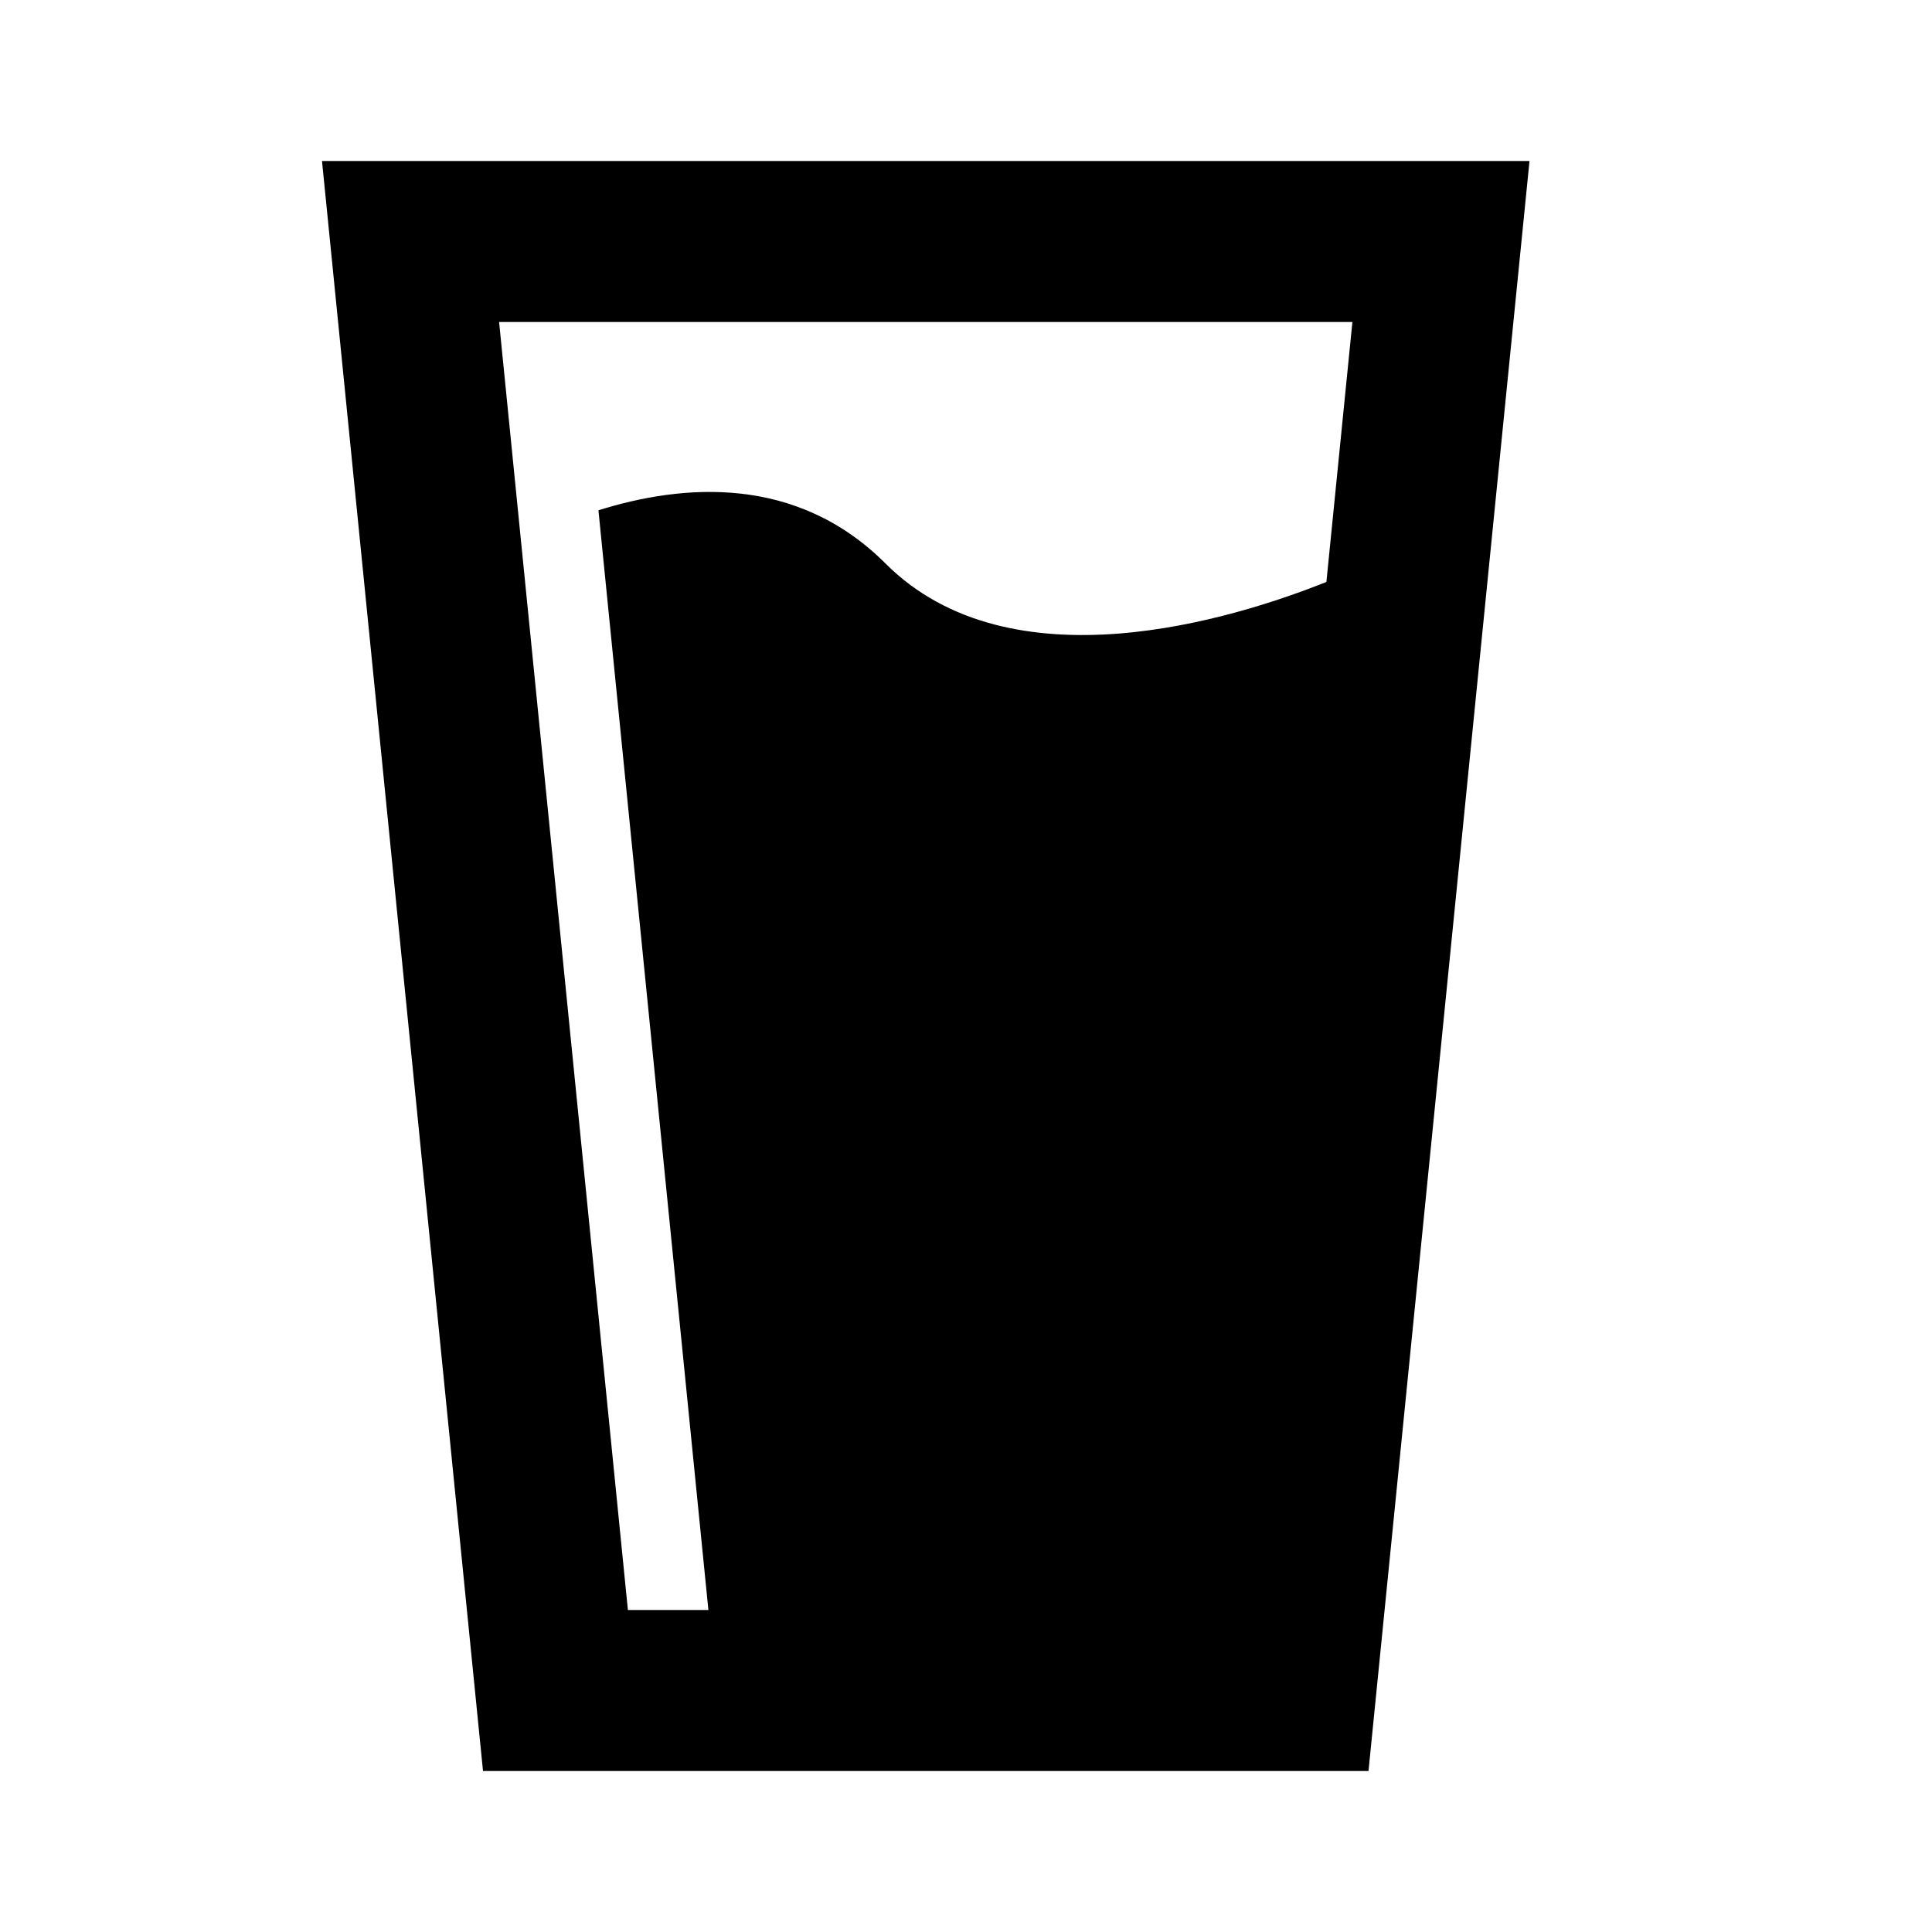
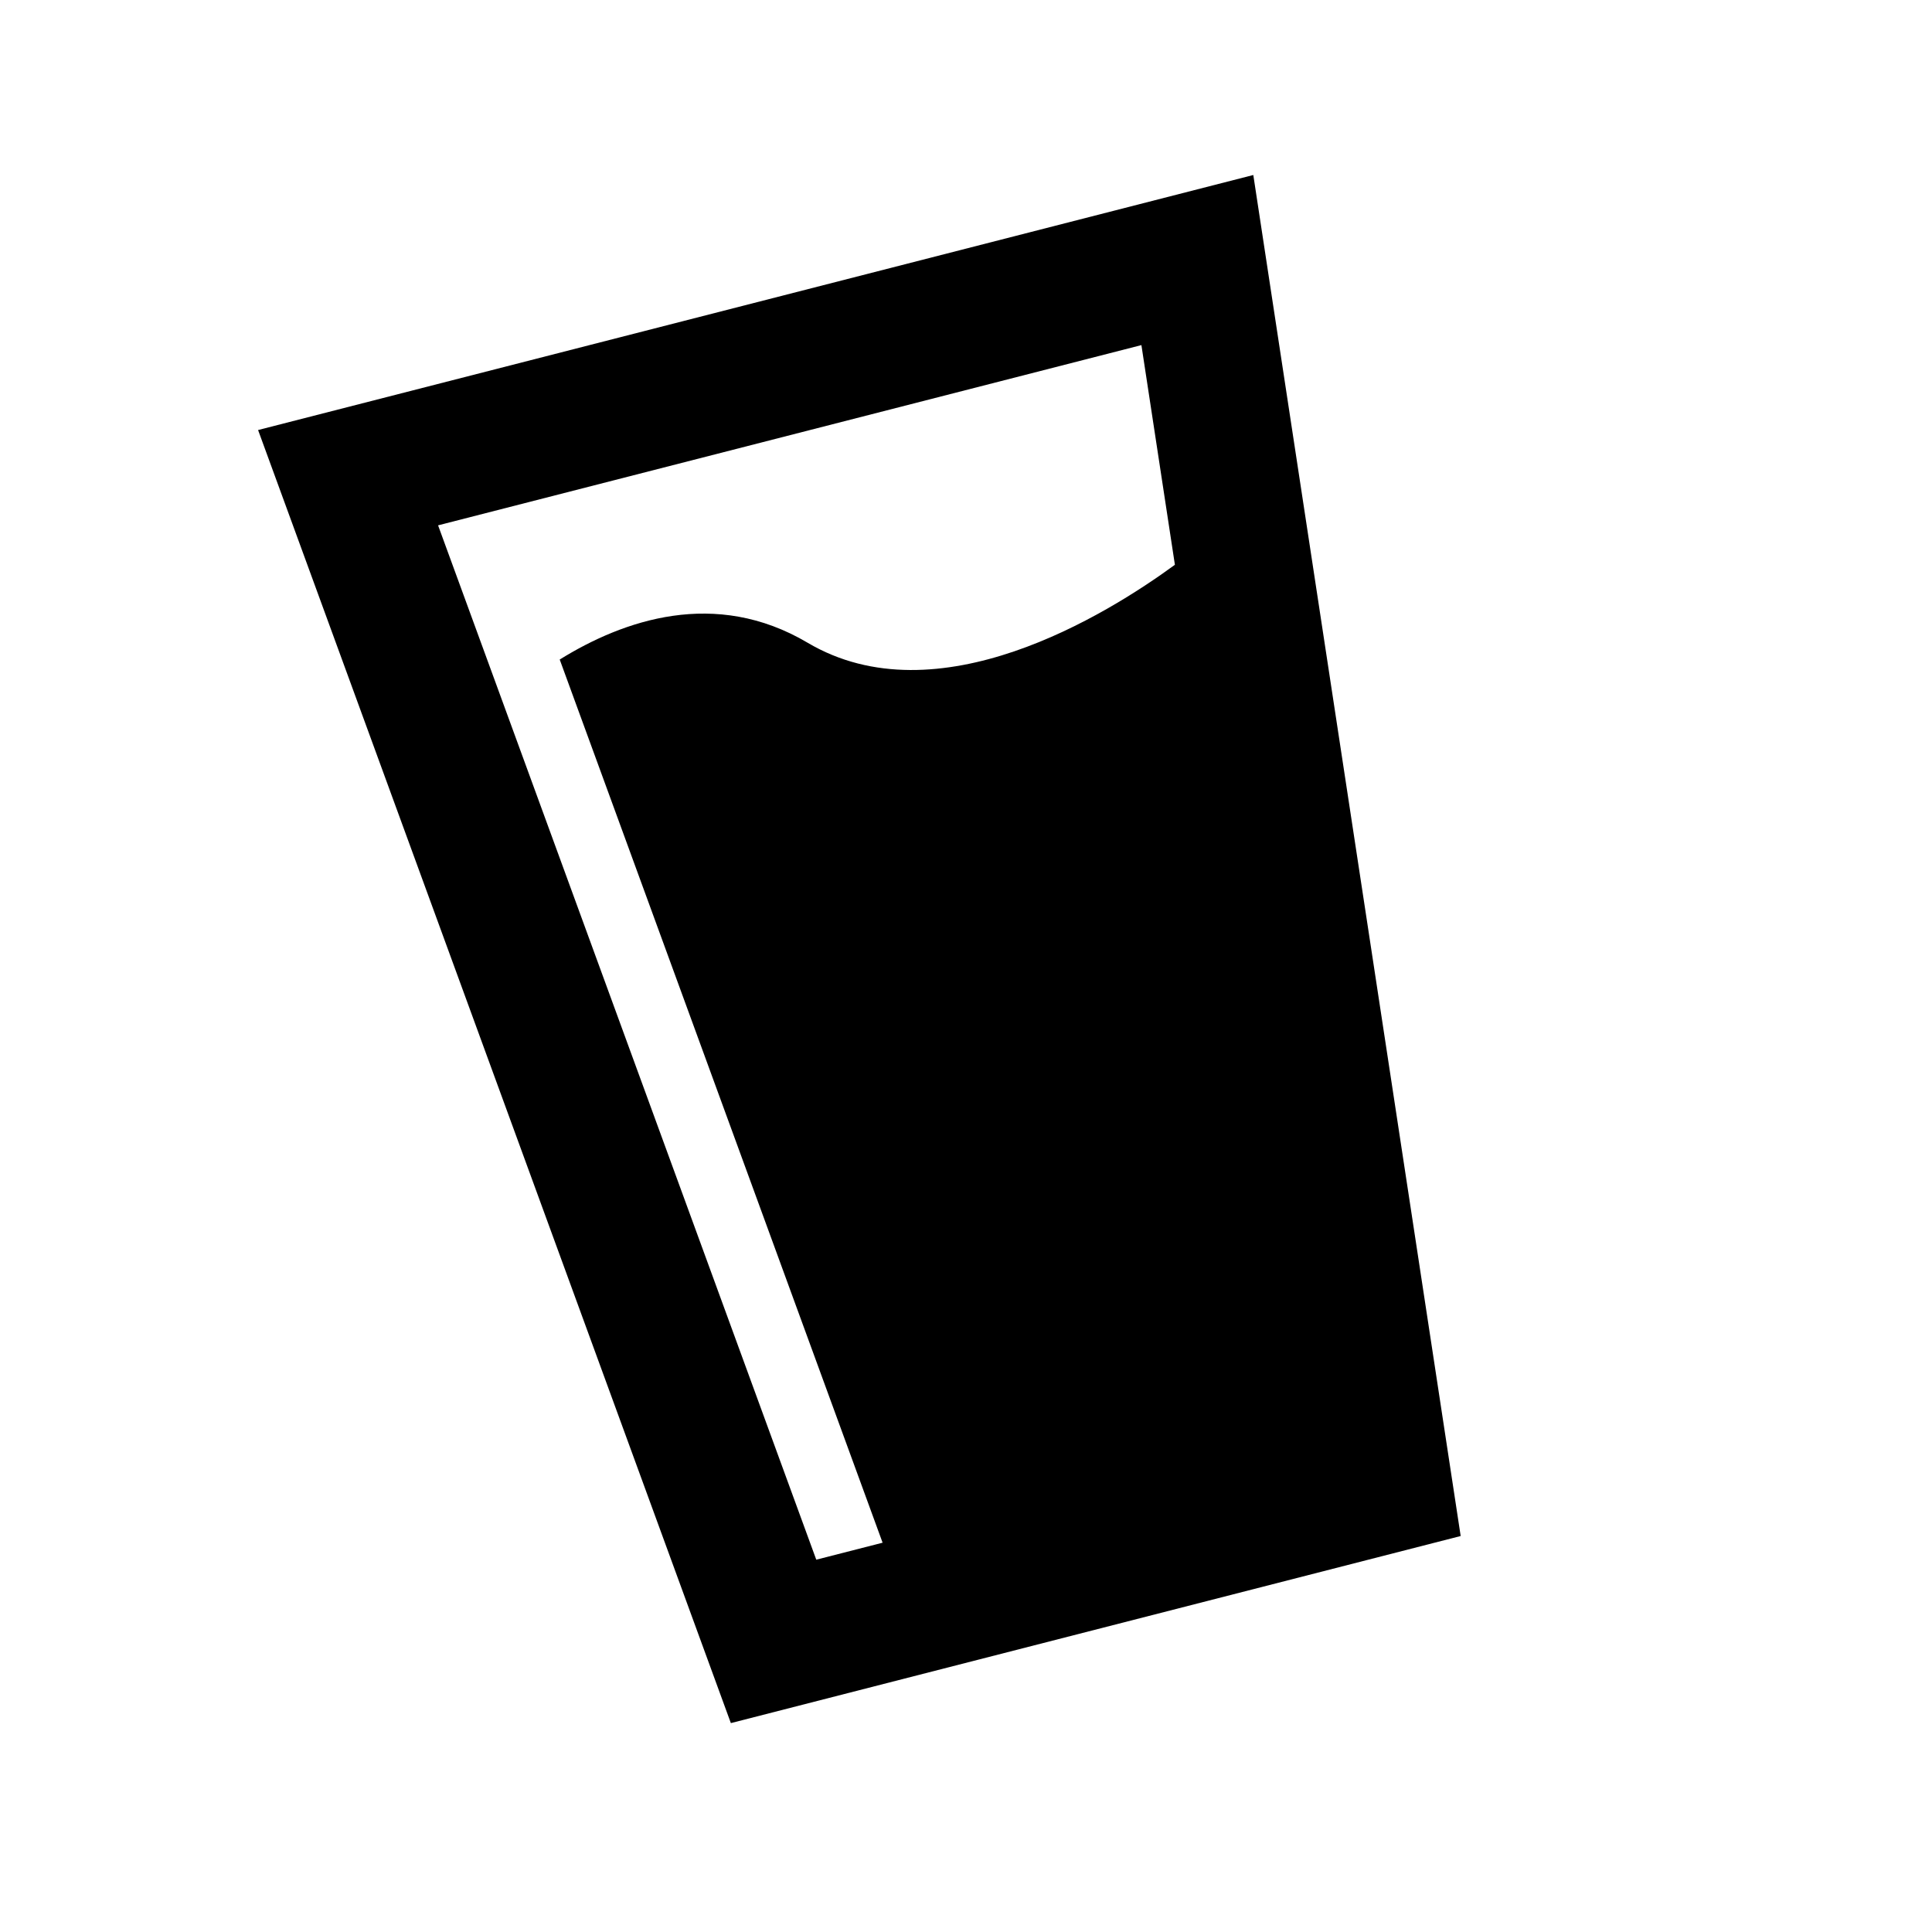
- <svg xmlns="http://www.w3.org/2000/svg" version="1.1" baseProfile="full" width="24" height="24" viewBox="0 0 24.00 24.00" enable-background="new 0 0 24.00 24.00" xml:space="preserve">
-   <path fill="#000000" fill-opacity="1" stroke-width="0.2" stroke-linejoin="round" d="M 4,2L 19,2L 17,22L 6,22L 4,2 Z M 6.2,4L 7.8,20L 8.8,20L 7.434,6.339C 8.476,6.012 9.891,5.891 11,7C 12.557,8.557 15.327,7.689 16.477,7.229L 16.8,4L 6.2,4 Z " />
+ <svg xmlns="http://www.w3.org/2000/svg" enable-background="new 0 0 24.00 24.00" version="1.1" viewBox="0 0 24 24">
+   <path d="m3.206 5.342 12.363-3.168 2.576 16.907-9.066 2.324zm2.236 1.184 4.698 12.849.824-.211-4.011-10.971c.79-.49 1.931-.888 3.079-.209 1.613.955 3.712-.346 4.563-.968l-.416-2.729z" stroke-linejoin="round" stroke-width=".2" />
</svg>
